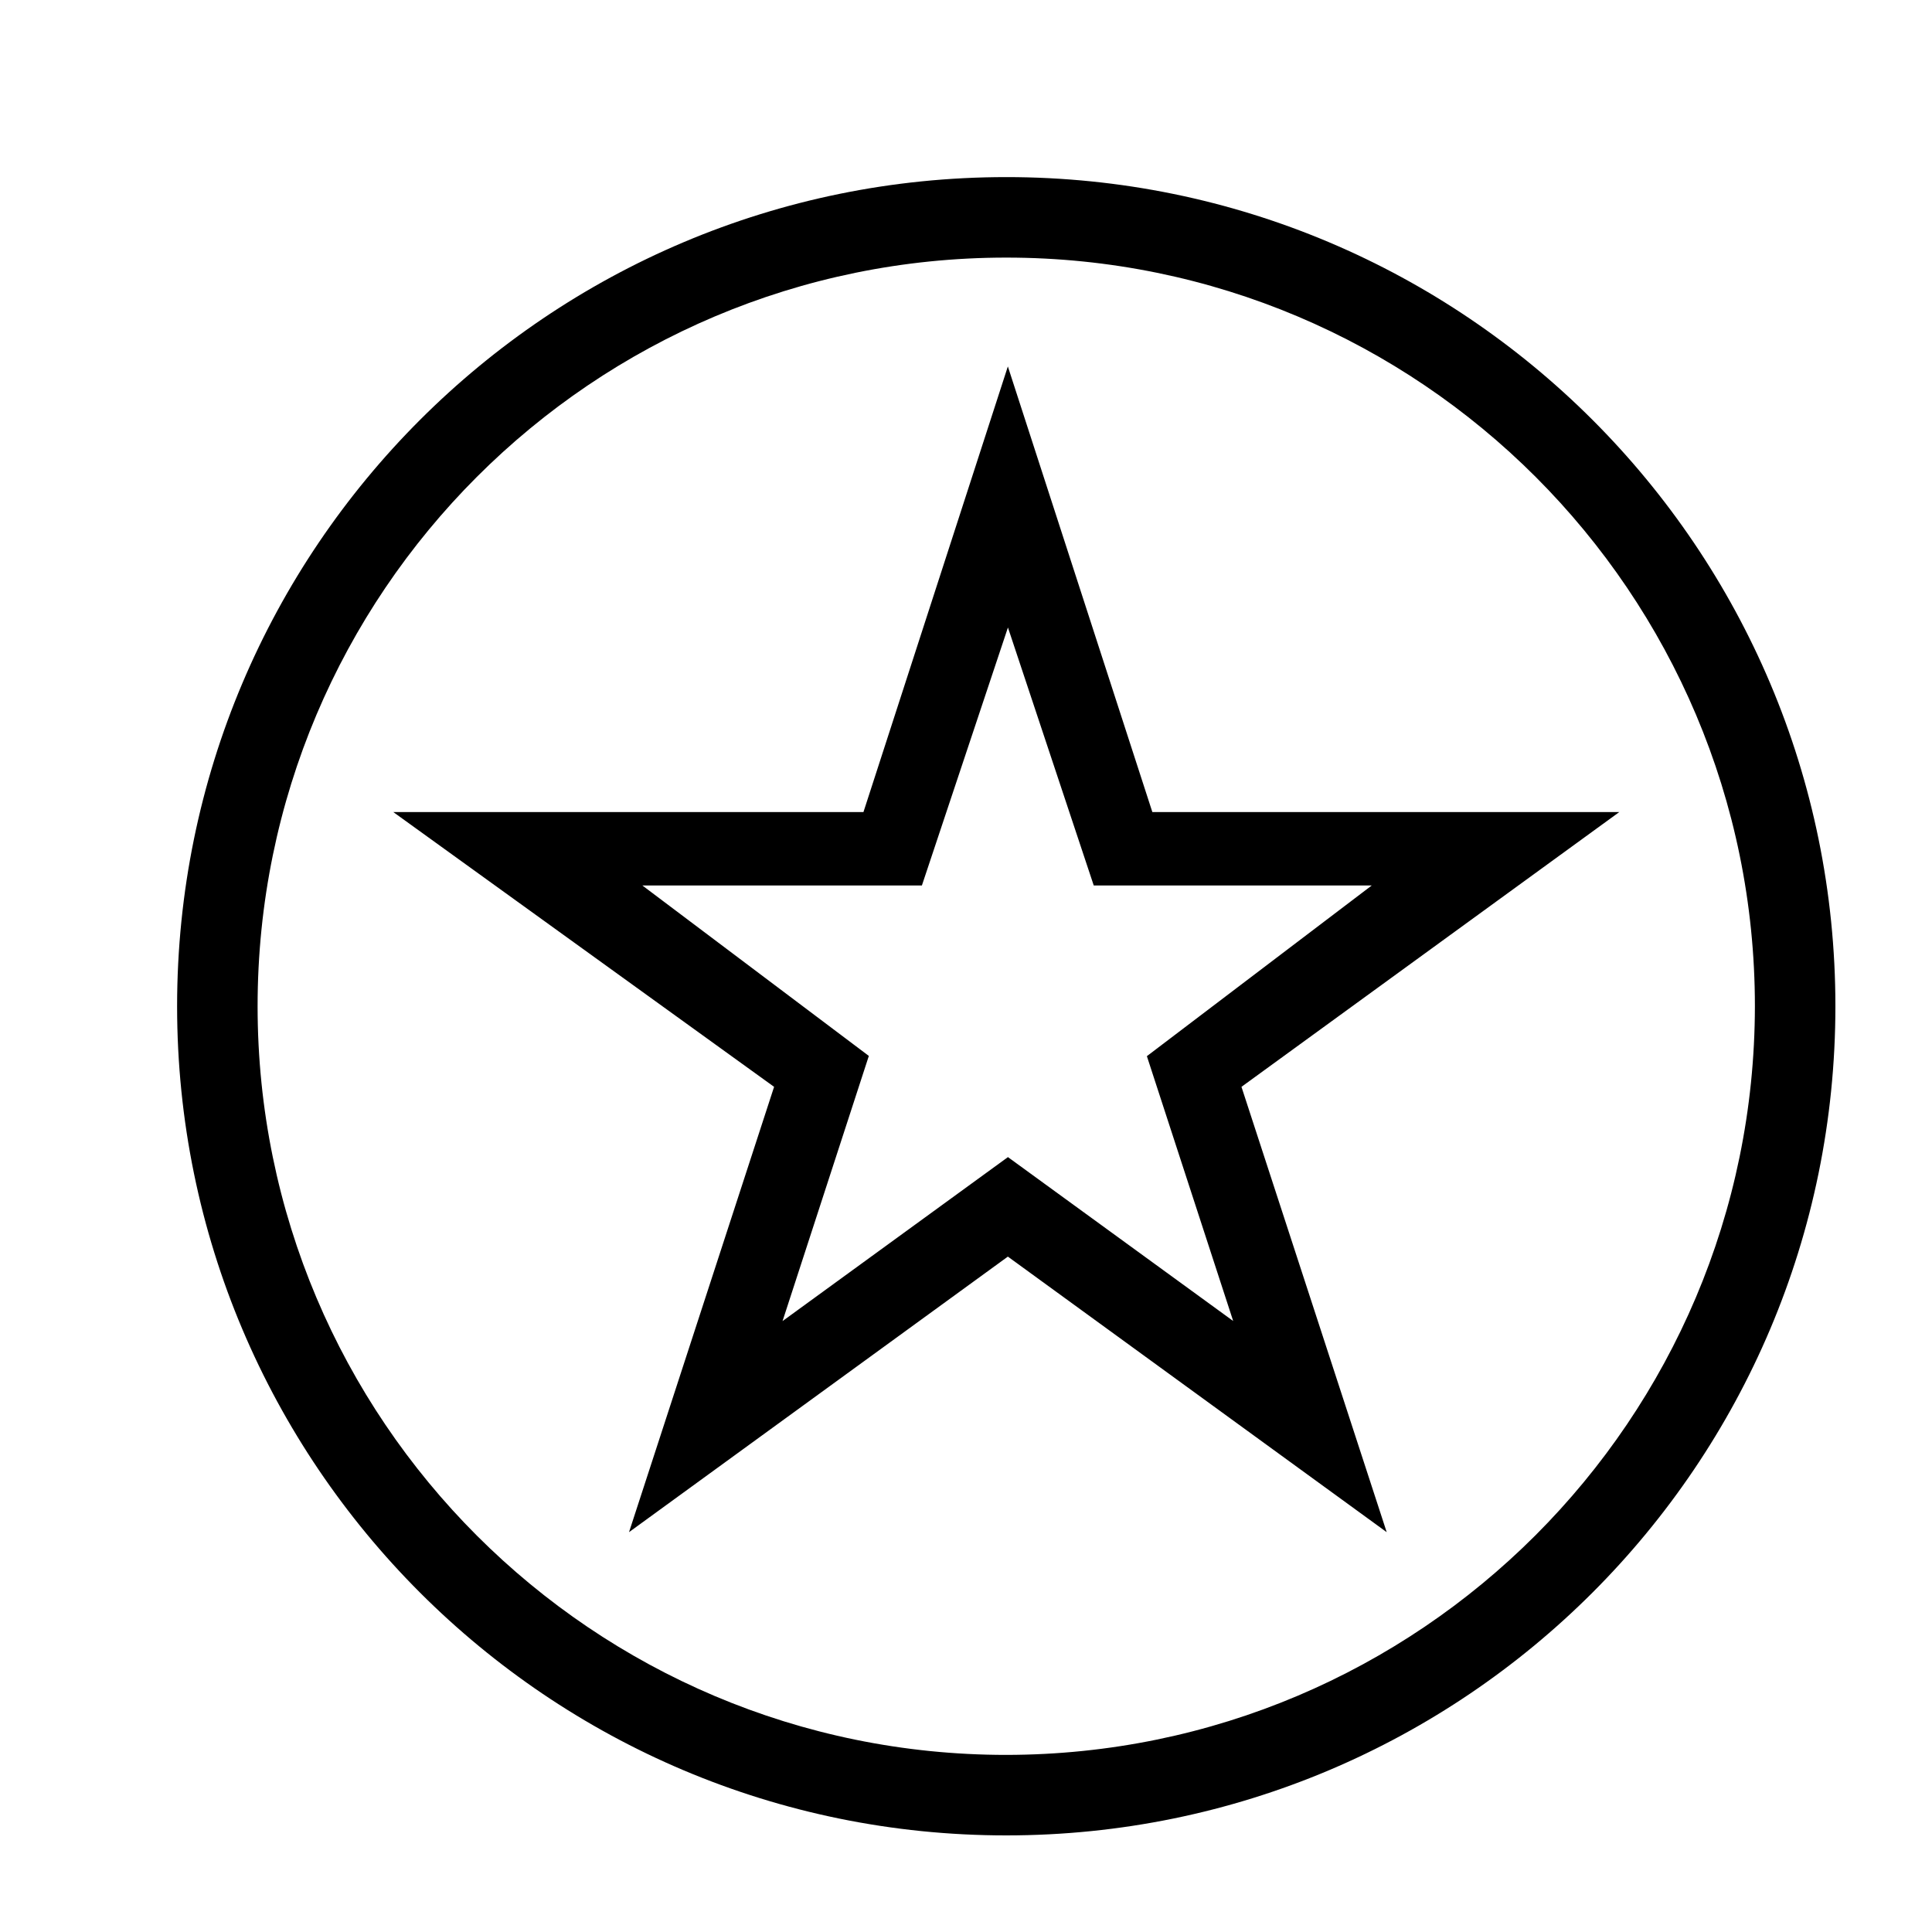
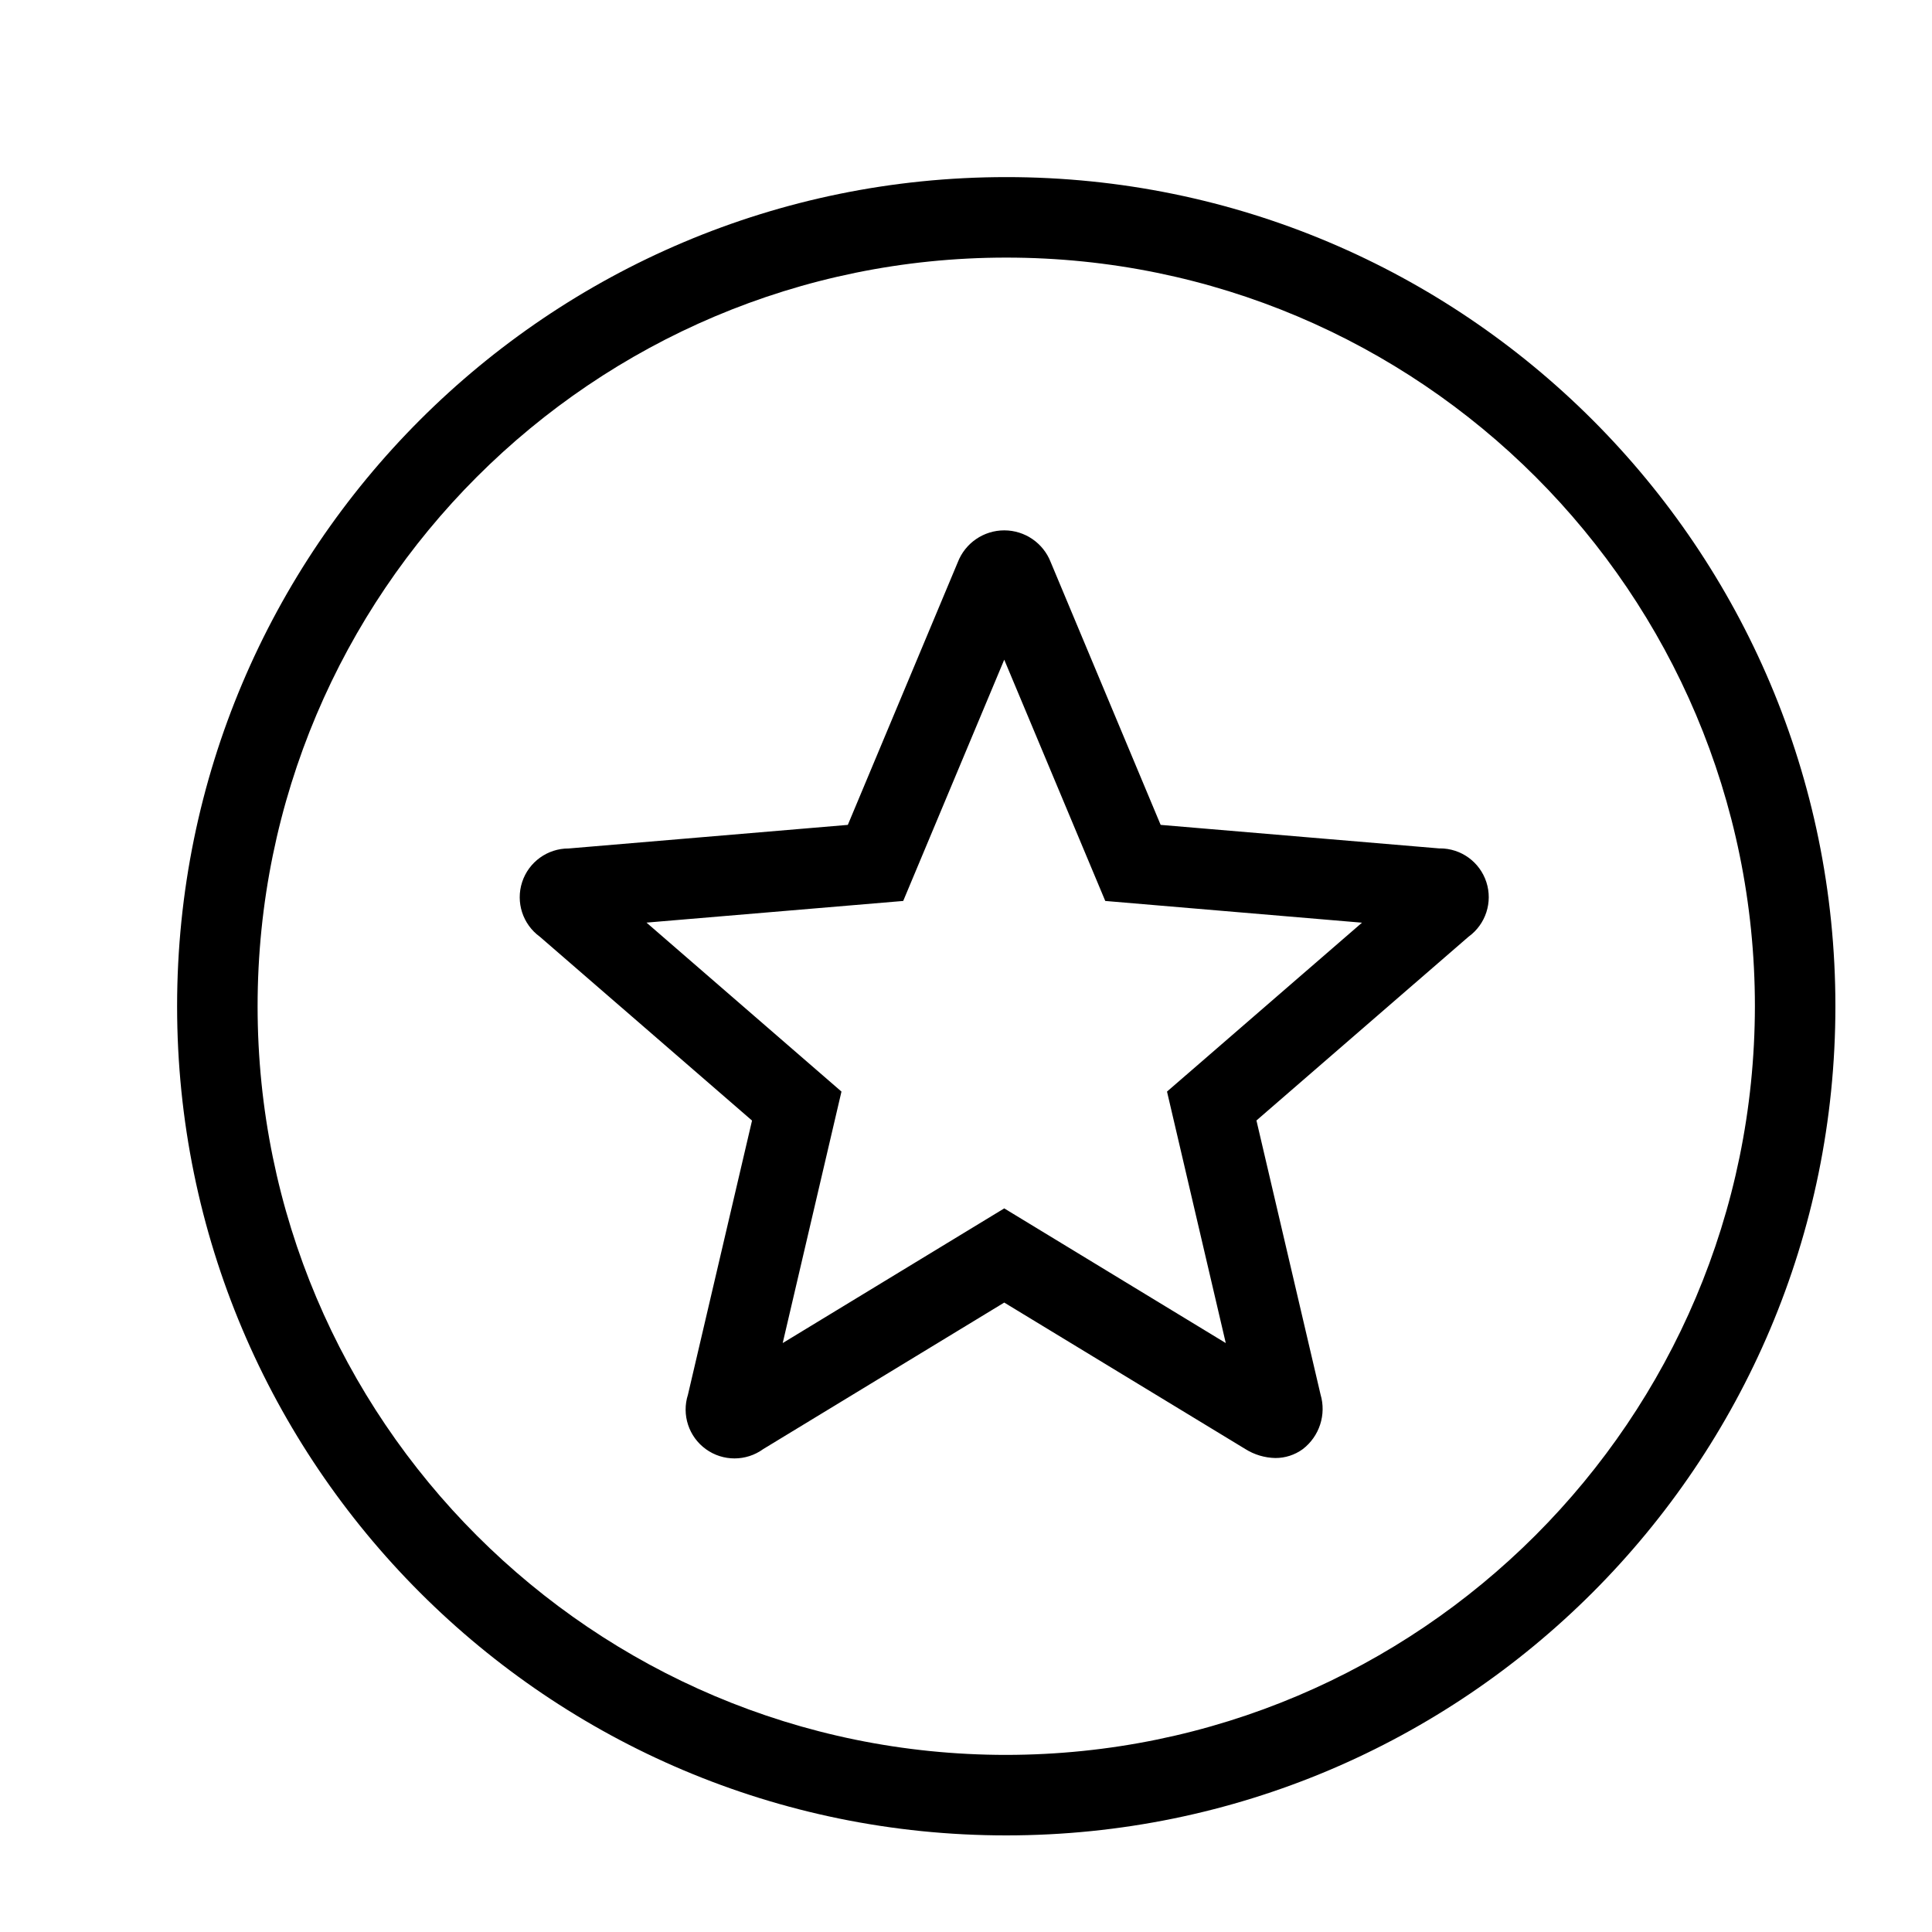
<svg xmlns="http://www.w3.org/2000/svg" viewBox="0 0 24 24">
-   <path d="M20.115 10.088h-5.8L12.52 4.552l-1.794 5.536h-5.84l4.73 3.413-1.802 5.532 4.706-3.423 4.706 3.423-1.804-5.532zm-7.594 4.286l-2.8 2.037 1.072-3.294L7.98 11h3.472l1.069-3.205L13.587 11h3.453l-2.793 2.12 1.072 3.29zM12.5 2.2a10.3 10.3 0 1 0 10.3 10.3A10.299 10.299 0 0 0 12.5 2.2zm0 19.6a9.3 9.3 0 1 1 9.3-9.3 9.31 9.31 0 0 1-9.3 9.3z" />
+   <path d="M12.5 2.2a10.3 10.3 0 1 0 10.3 10.3A10.299 10.299 0 0 0 12.5 2.2zm0 19.6a9.3 9.3 0 1 1 9.3-9.3 9.31 9.31 0 0 1-9.3 9.3zm5.386-11.26l-3.468-.293-1.365-3.262a.619.619 0 0 0-1.155-.001l-1.366 3.263-3.467.293a.606.606 0 0 0-.358 1.097l2.635 2.283-.796 3.405a.607.607 0 0 0 .935.676l2.994-1.82L15.469 18a.727.727 0 0 0 .374.112.574.574 0 0 0 .34-.11.63.63 0 0 0 .221-.68l-.796-3.403 2.635-2.283a.606.606 0 0 0-.357-1.097zm-3.389 3.02l.73 3.124-2.752-1.673-2.752 1.673.73-3.124-2.422-2.099 3.189-.269 1.255-2.997 1.255 2.997 3.189.27z" />
  <path fill="none" d="M0 0h24v24H0z" />
</svg>
